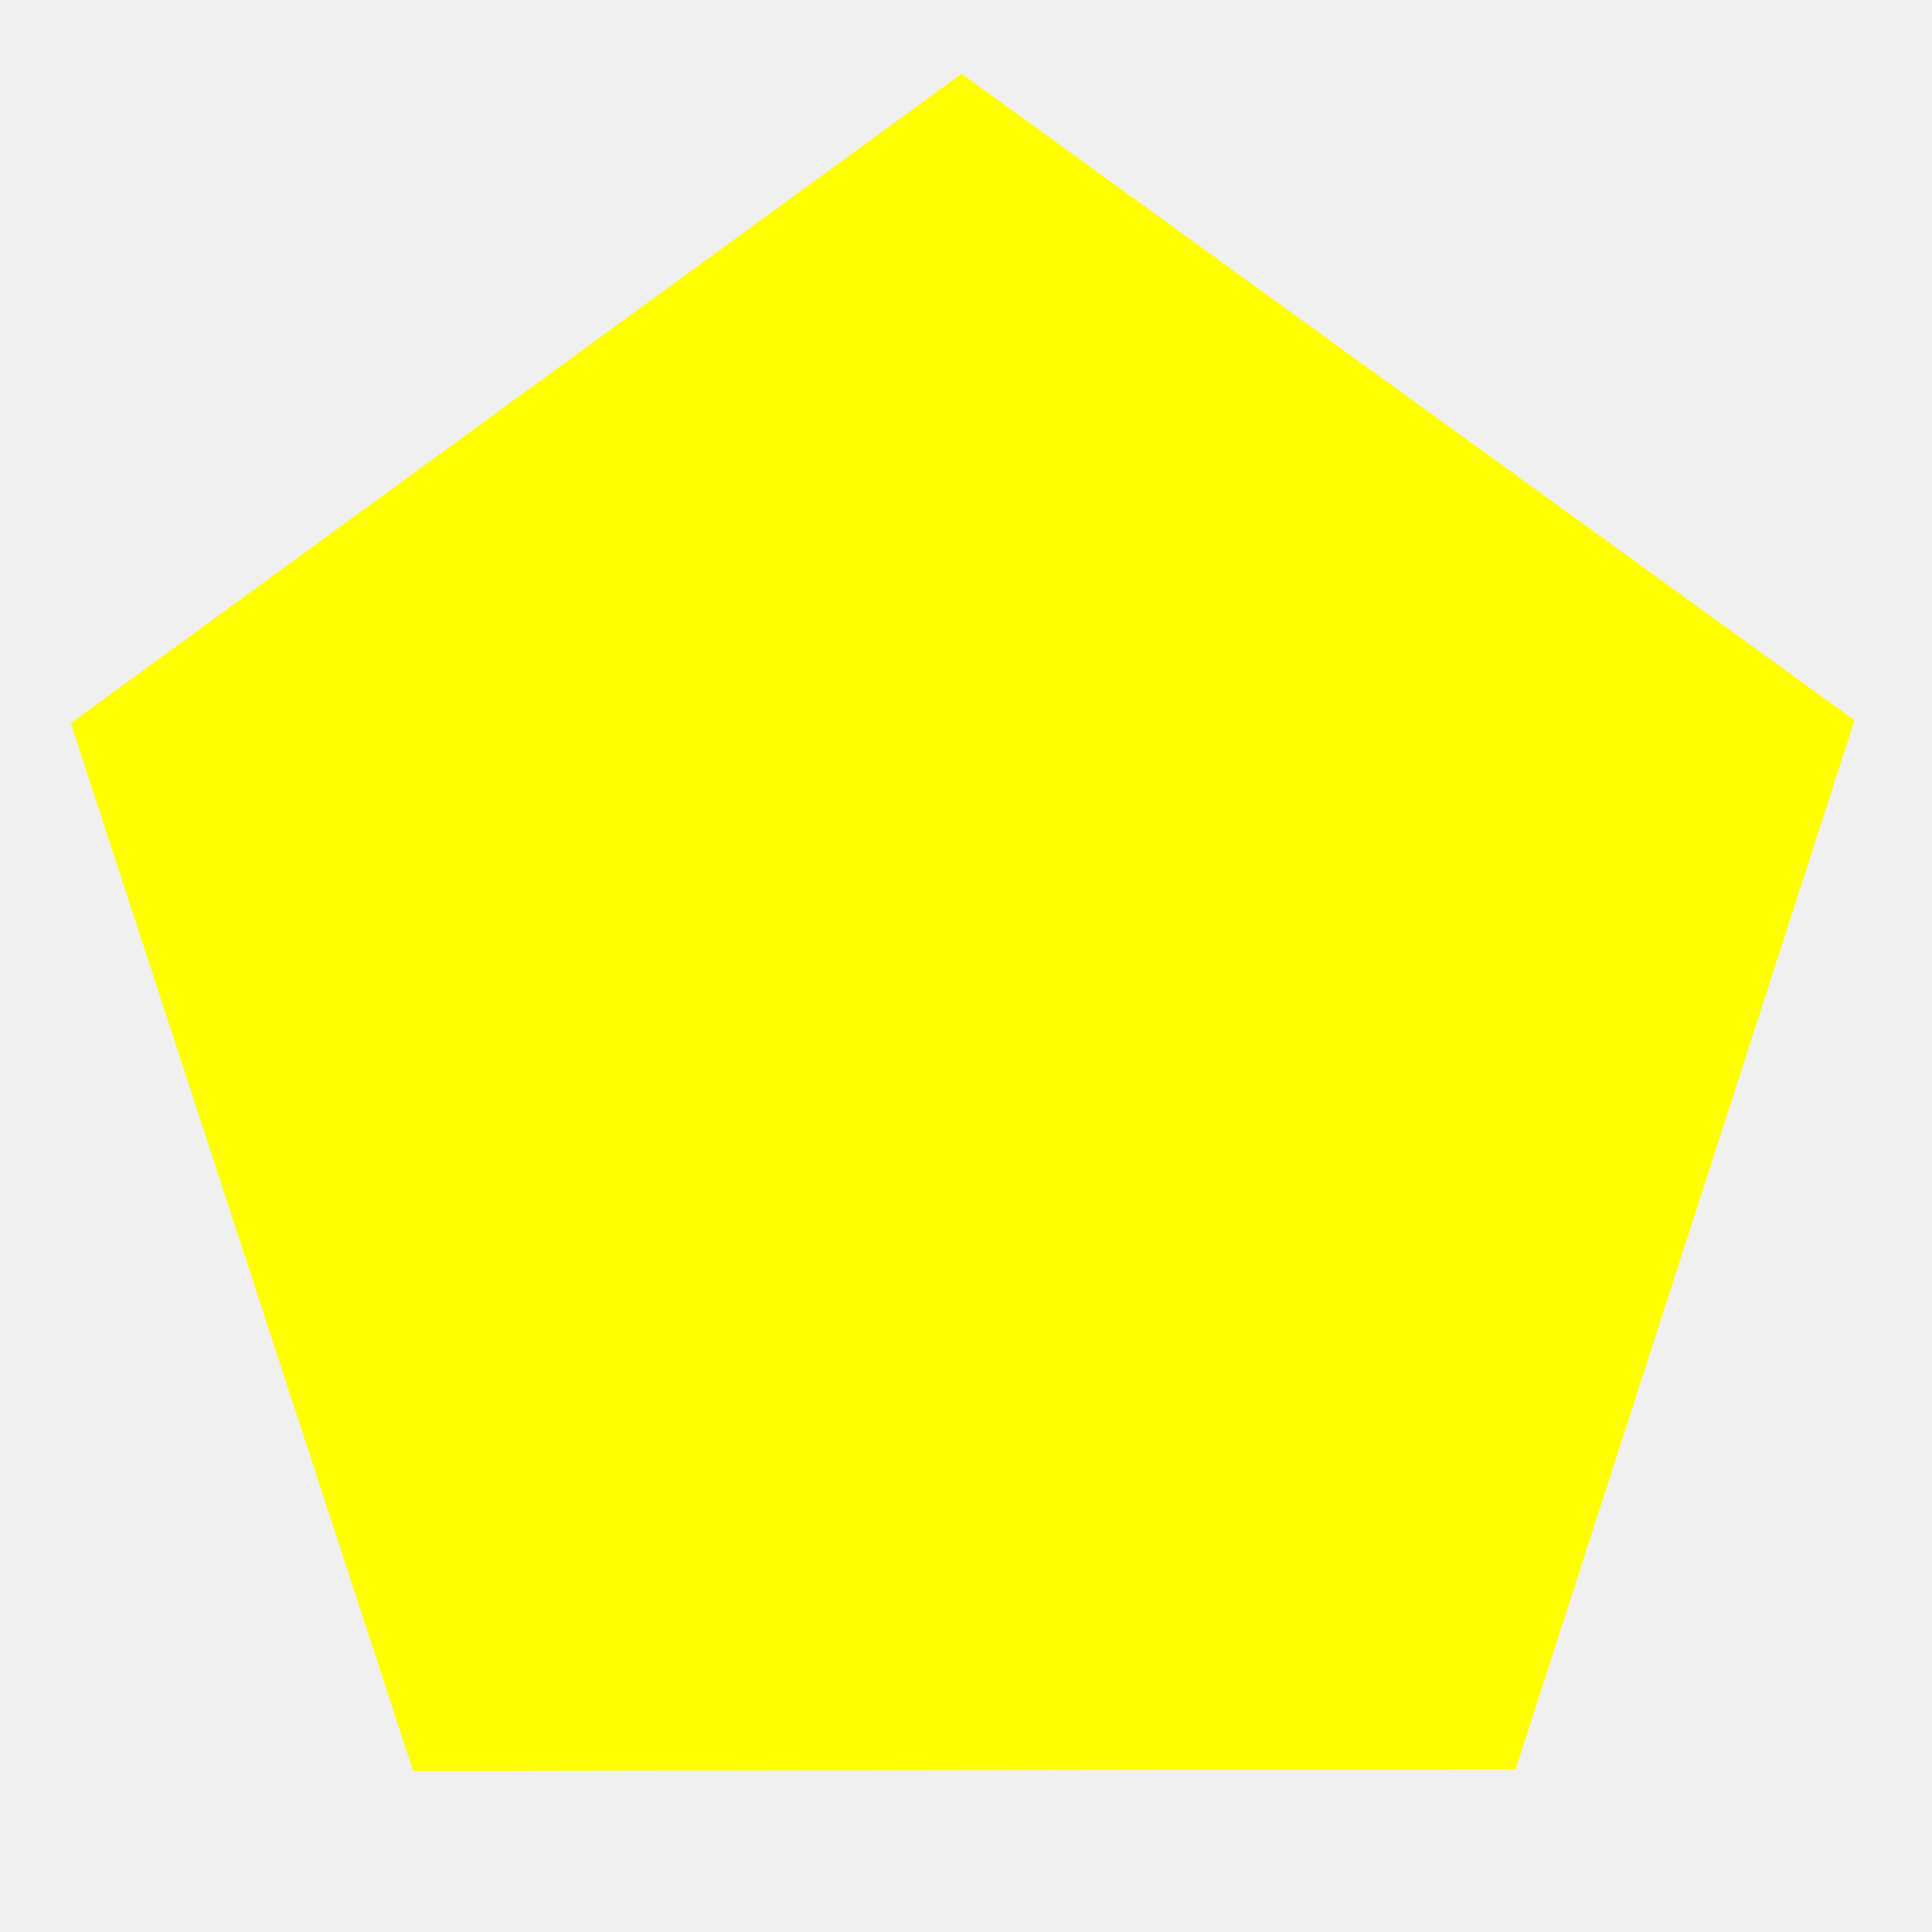
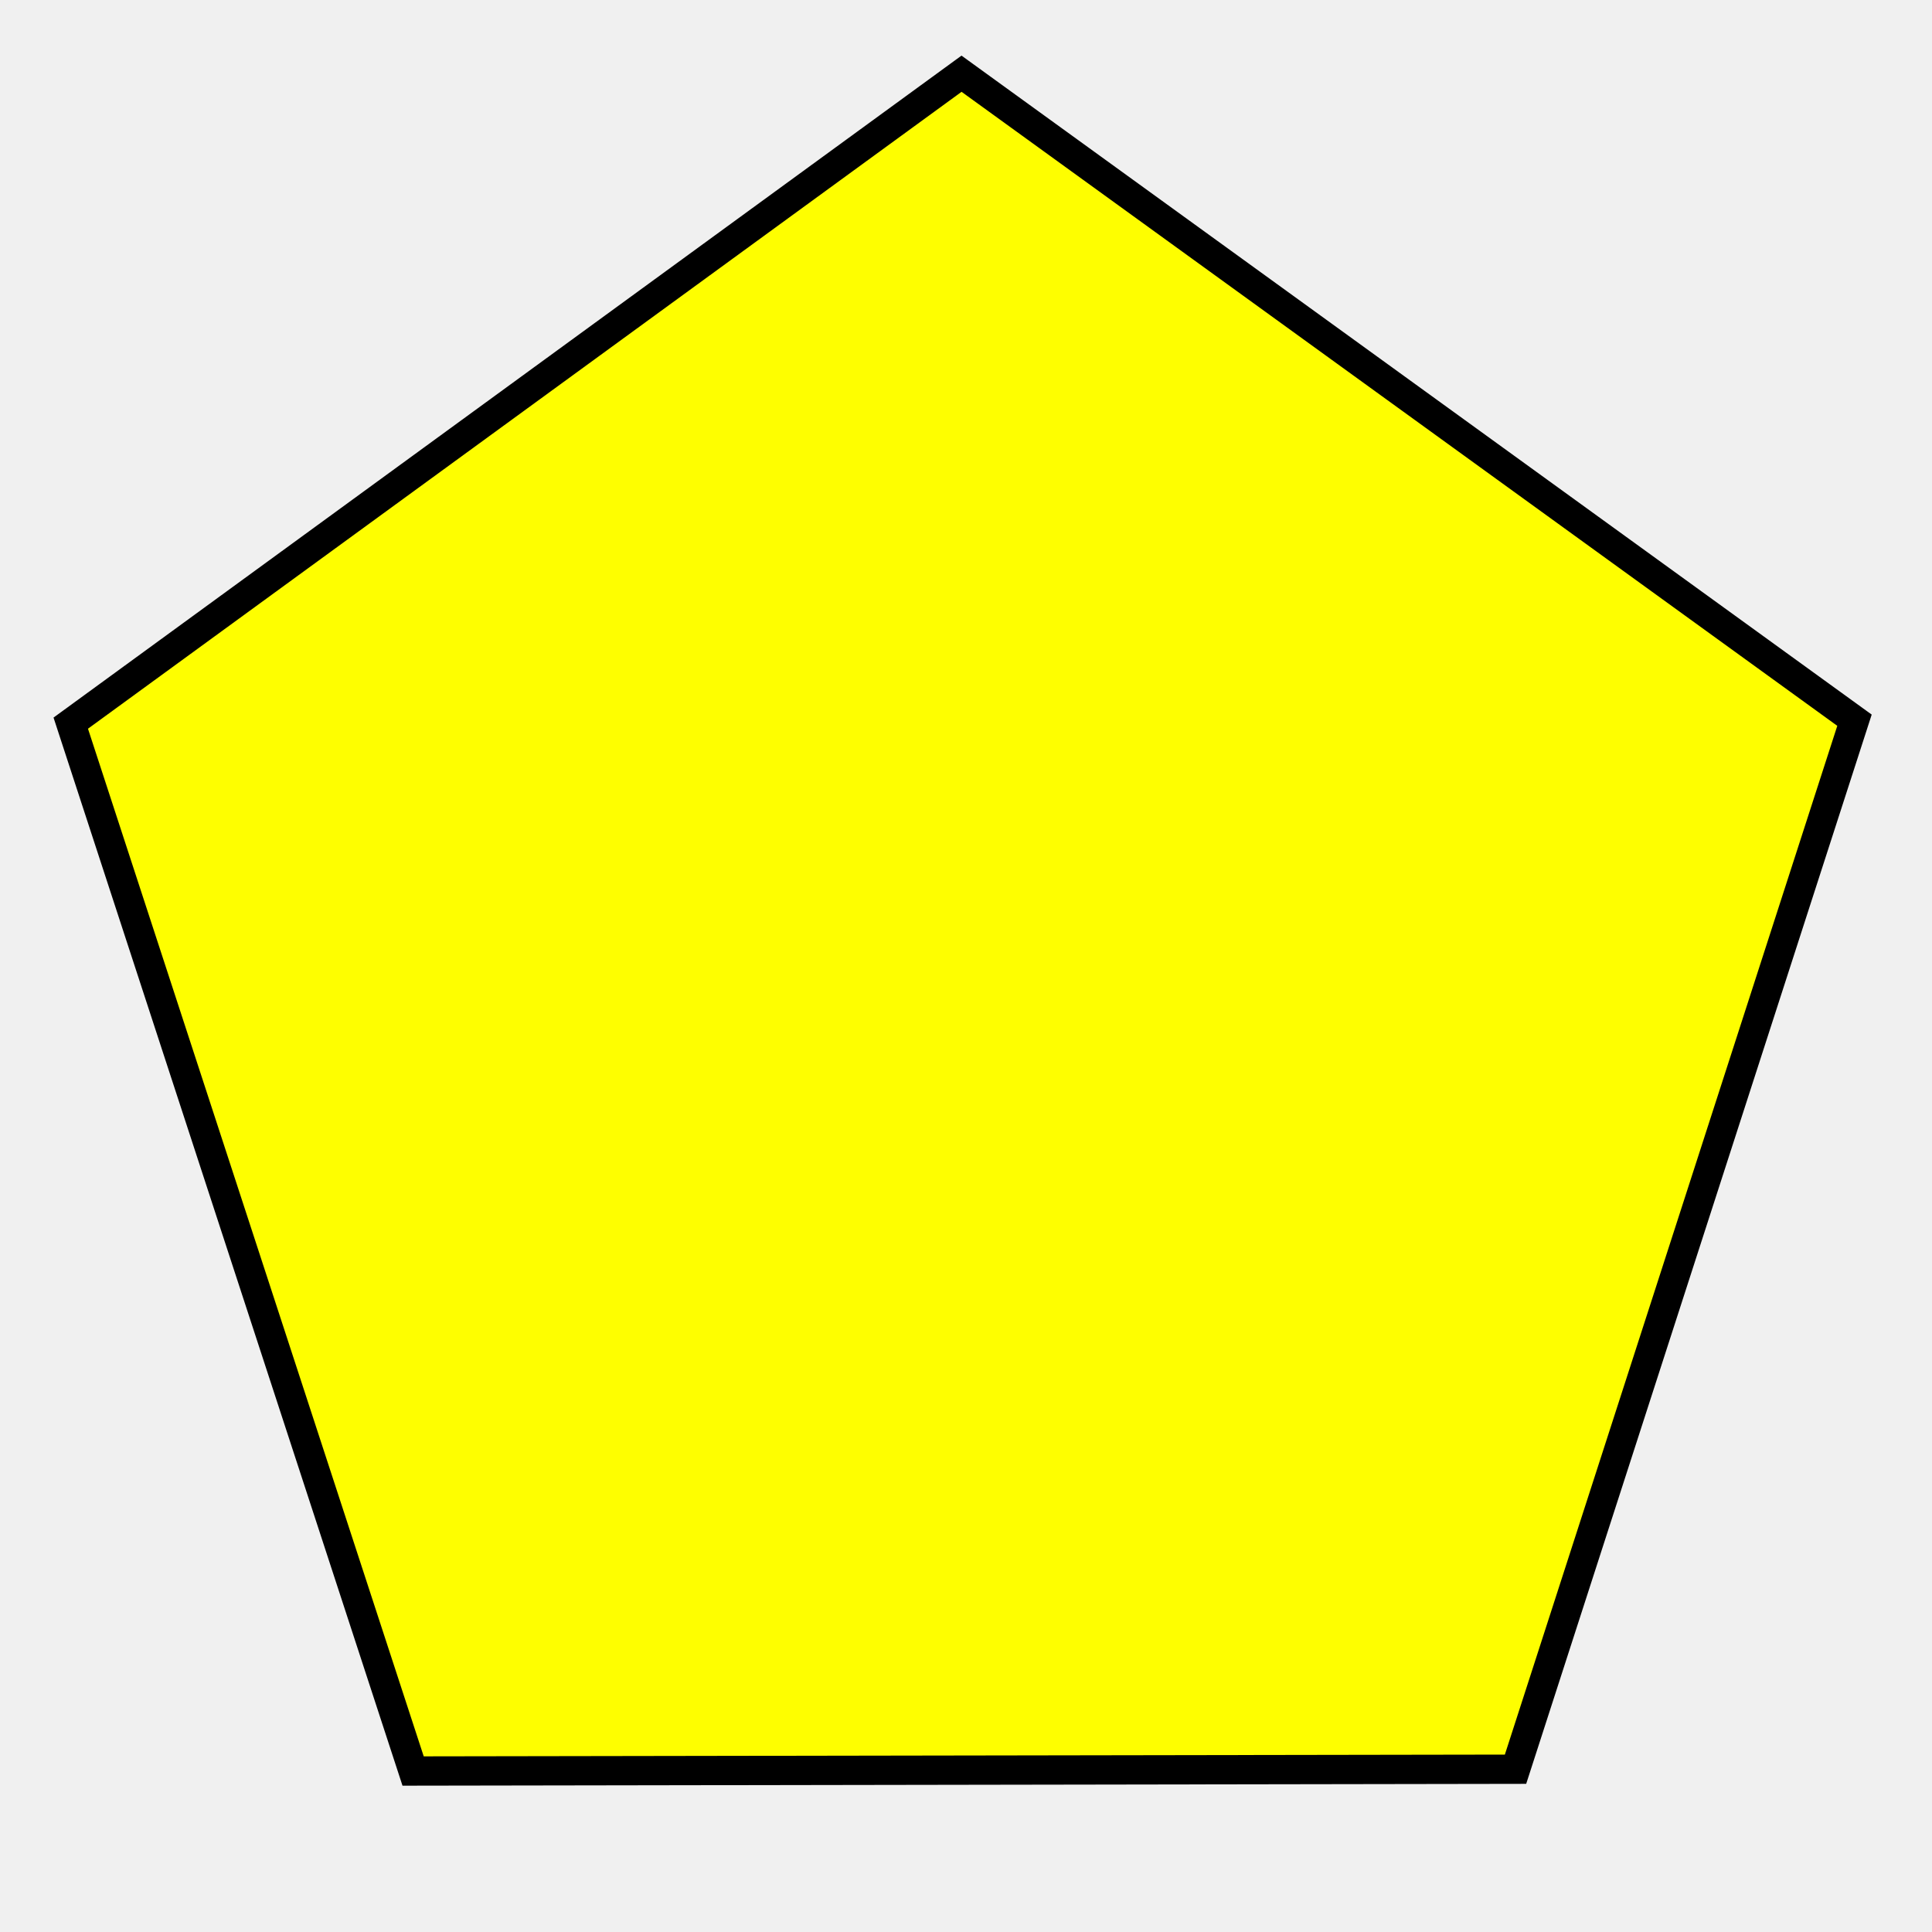
<svg xmlns="http://www.w3.org/2000/svg" id="svg786" version="1.1" viewBox="0 0 66 66" height="66mm" width="66mm">
  <defs id="defs780" />
  <g style="display:none" transform="translate(0,-231)" id="layer1">
-     <path transform="matrix(0.7651757,0,0,1,7.490691,-1.606399)" d="M 33.734,236.807 63.689,266.006 34.49,295.961 4.536,266.762 Z" id="path5366" style="fill:#26a127;fill-opacity:1;stroke-width:0.265" />
+     <path transform="matrix(0.7651757,0,0,1,7.490691,-1.606399)" d="M 33.734,236.807 63.689,266.006 34.49,295.961 4.536,266.762 Z" id="path5366" style="fill:#26a127;fill-opacity:1;stroke:#000000;stroke-width:1.143;stroke-miterlimit:4;stroke-dasharray:none;stroke-opacity:1" />
  </g>
  <g style="display:inline" id="layer7">
-     <path transform="matrix(1.555037,0.6017092,-0.6017092,1.555037,13.08948,-40.42857)" style="fill:#fefe00;fill-opacity:1;stroke-width:0.265" d="M 43.467,48.046 22.416,56.231 8.127,38.74 20.346,19.745 42.188,25.496 Z" id="path806-4" />
+     <path transform="matrix(1.555037,0.6017092,-0.6017092,1.555037,13.08948,-40.42857)" style="fill:#fefe00;fill-opacity:1;stroke:#000000;stroke-width:0.6;stroke-miterlimit:4;stroke-dasharray:none;stroke-opacity:1" d="M 43.467,48.046 22.416,56.231 8.127,38.74 20.346,19.745 42.188,25.496 Z" id="path806-4" />
+   </g>
+   <g id="g24" style="display:none">
+     <path id="path22" d="M 43.467,48.046 22.416,56.231 8.127,38.74 20.346,19.745 42.188,25.496 Z" style="fill:#ffffff;fill-opacity:0.941;stroke:#000000;stroke-width:0.6;stroke-miterlimit:4;stroke-dasharray:none;stroke-opacity:1" transform="matrix(1.555037,0.6017092,-0.6017092,1.555037,13.08948,-40.42857)" />
  </g>
  <g style="display:none" id="layer8">
-     <path d="m 58.105,58.584 -51.657,0 -2e-7,-51.657 51.657,-2e-7 z" id="path5348-4" style="display:inline;fill:#00fcfe;fill-opacity:1;stroke-width:0.265" />
+     <path d="m 58.105,58.584 -51.657,0 -2e-7,-51.657 51.657,-2e-7 z" id="path5348-4" style="display:inline;fill:#00fcfe;fill-opacity:1;stroke:#000000;stroke-width:1;stroke-miterlimit:4;stroke-dasharray:none;stroke-opacity:1" />
  </g>
  <g style="display:none" id="layer9">
-     <path d="m 58.335,58.756 -51.657,0 -1e-7,-51.657 51.657,-2e-7 z" id="path5348" style="display:inline;fill:#000000;fill-opacity:1;stroke-width:0.265" />
+     <path d="m 58.335,58.756 -51.657,0 -1e-7,-51.657 51.657,-2e-7 z" id="path5348" style="display:inline;fill:#000000;fill-opacity:1;stroke:#000000;stroke-width:1;stroke-miterlimit:4;stroke-dasharray:none;stroke-opacity:1" />
  </g>
  <g style="display:none" id="layer10">
-     <path transform="matrix(0.7651757,0,0,1,7.490691,-232.6064)" d="M 33.734,236.807 63.689,266.006 34.49,295.961 4.536,266.762 Z" id="path5366-1" style="display:inline;fill:#7a26a1;fill-opacity:1;stroke-width:0.265" />
+     <path transform="matrix(0.7651757,0,0,1,7.490691,-232.6064)" d="M 33.734,236.807 63.689,266.006 34.49,295.961 4.536,266.762 Z" id="path5366-1" style="display:inline;fill:#7a26a1;fill-opacity:1;stroke:#000000;stroke-width:1.143;stroke-miterlimit:4;stroke-dasharray:none;stroke-opacity:1" />
  </g>
  <g style="display:none" id="layer11">
-     <path transform="matrix(1.555037,0.6017092,-0.6017092,1.555037,13.14618,-40.42857)" style="display:inline;fill:#fe0000;fill-opacity:1;stroke-width:0.265" d="M 43.467,48.046 22.416,56.231 8.127,38.74 20.346,19.745 42.188,25.496 Z" id="path806" />
+     <path transform="matrix(1.555037,0.6017092,-0.6017092,1.555037,13.14618,-40.42857)" style="display:inline;fill:#fe0000;fill-opacity:1;stroke:#000000;stroke-width:0.6;stroke-miterlimit:4;stroke-dasharray:none;stroke-opacity:1" d="M 43.467,48.046 22.416,56.231 8.127,38.74 20.346,19.745 42.188,25.496 Z" id="path806" />
  </g>
</svg>
